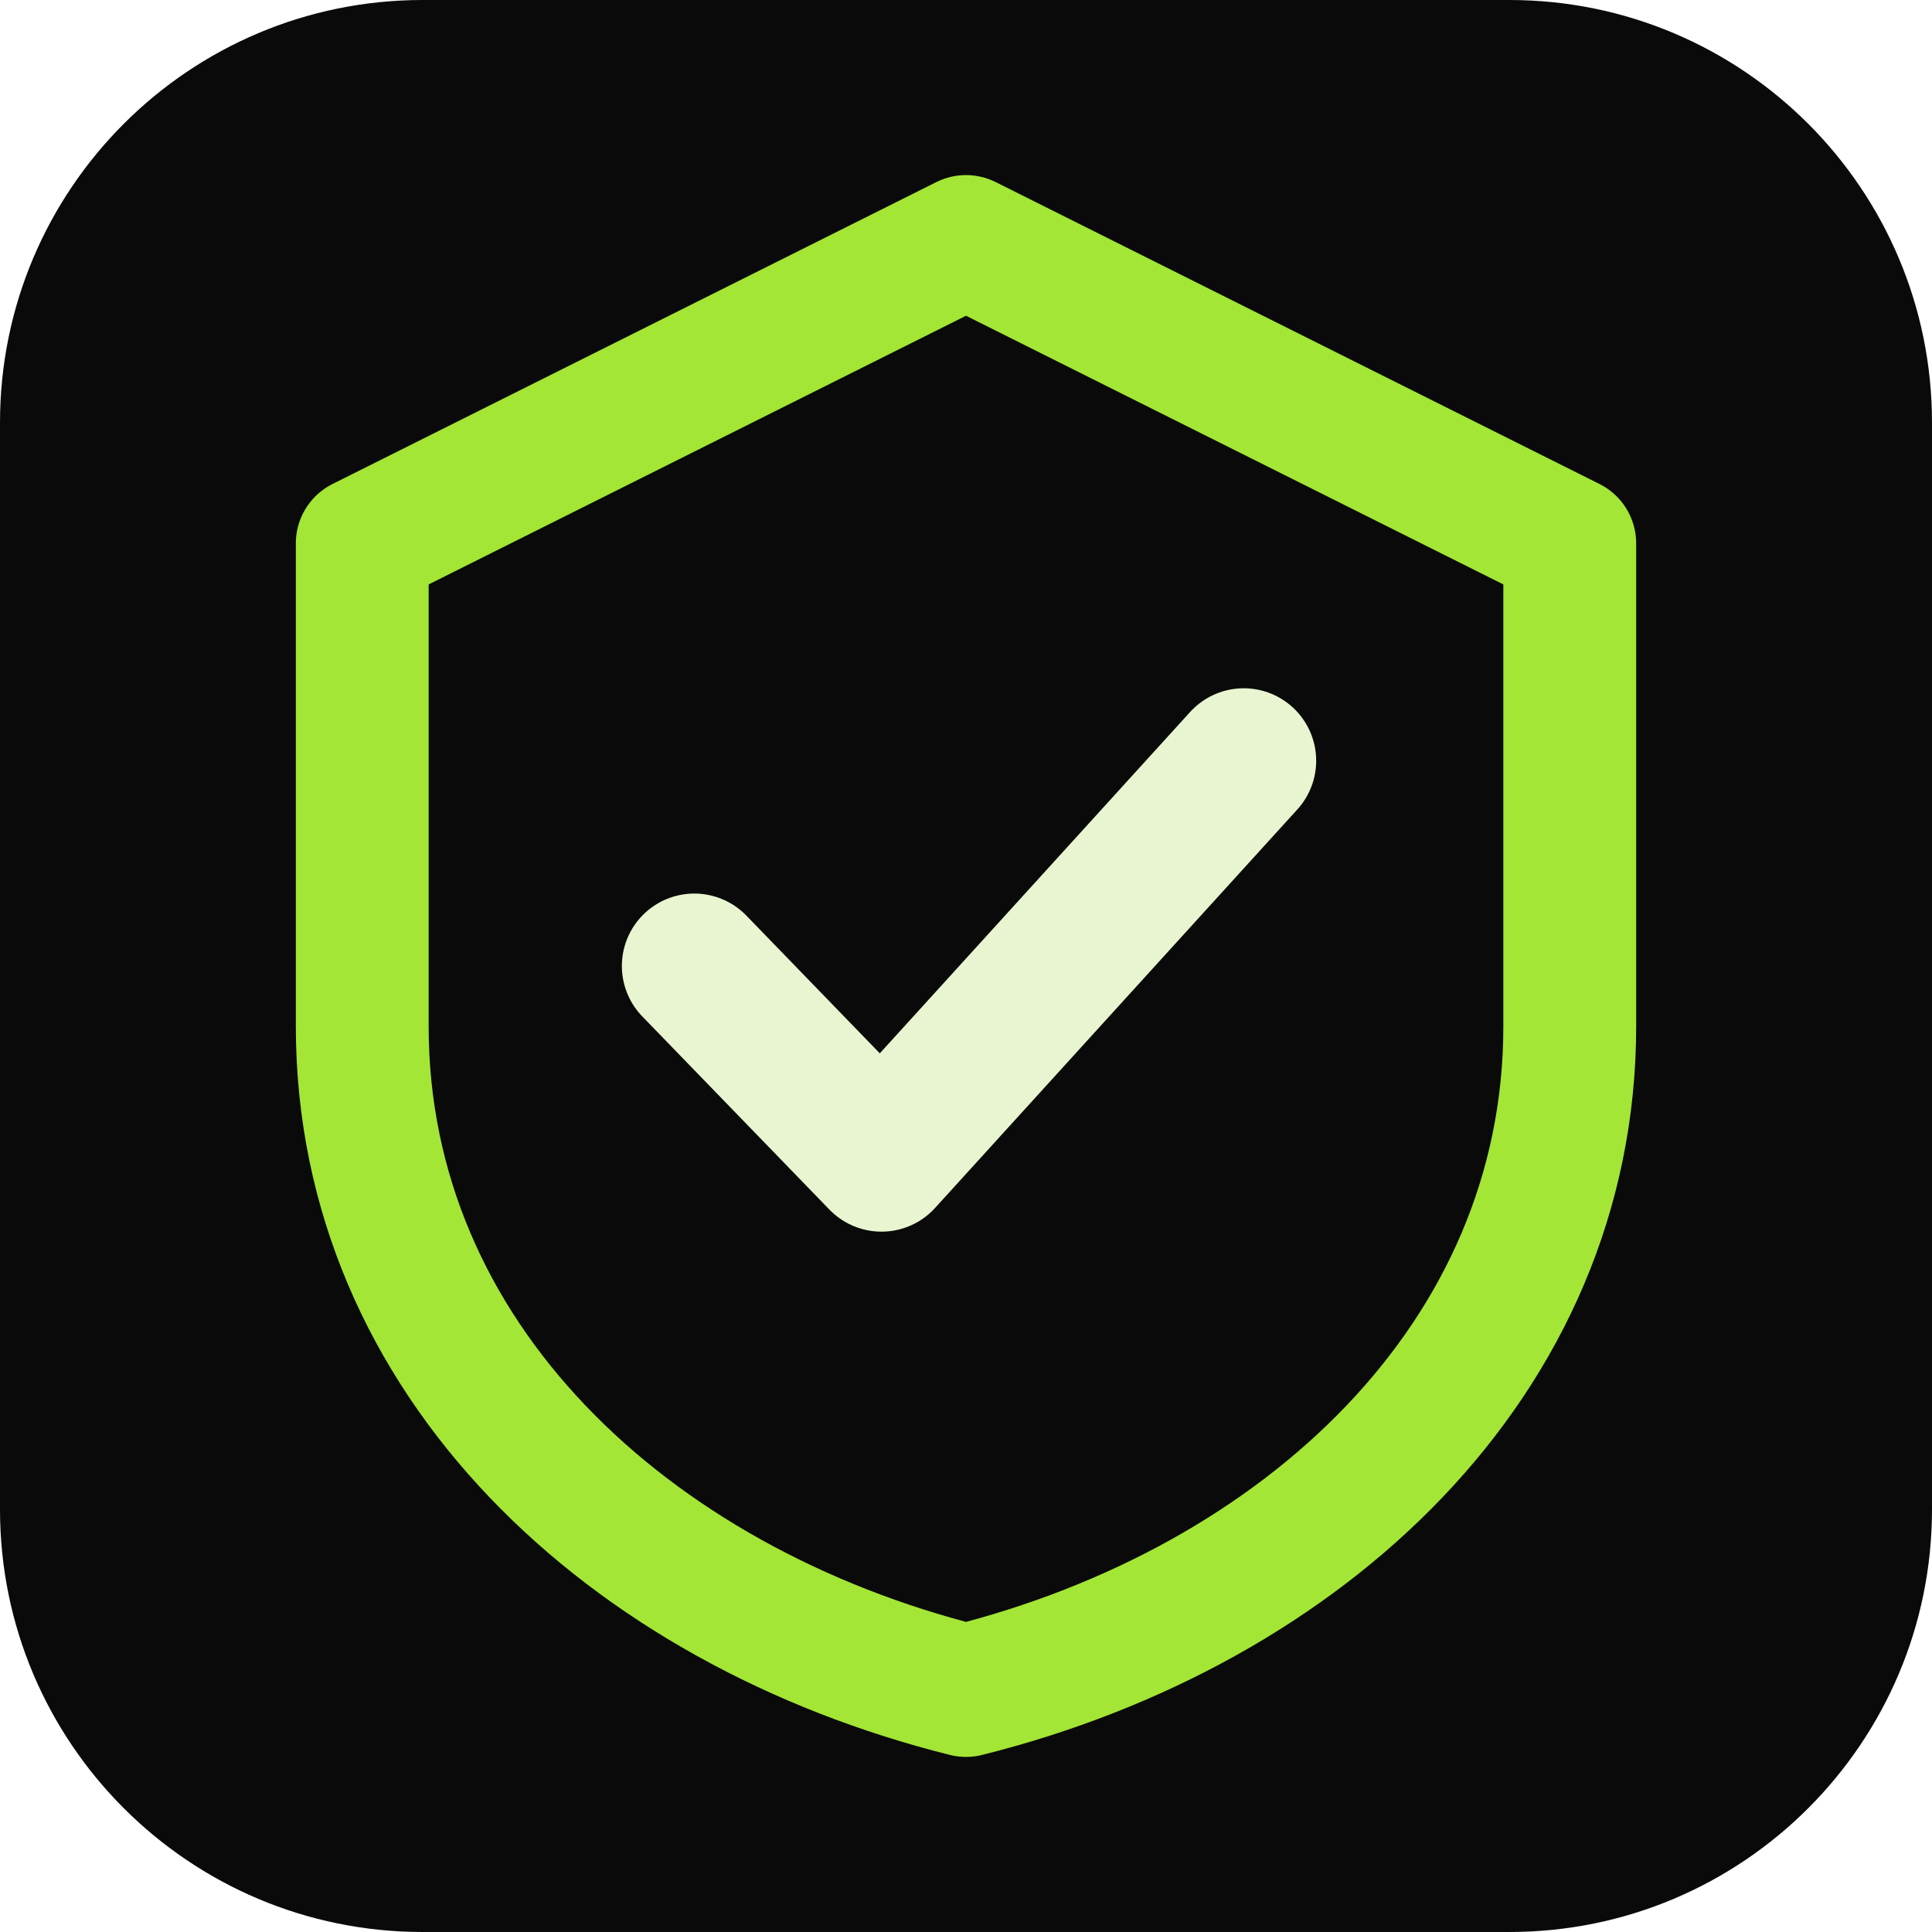
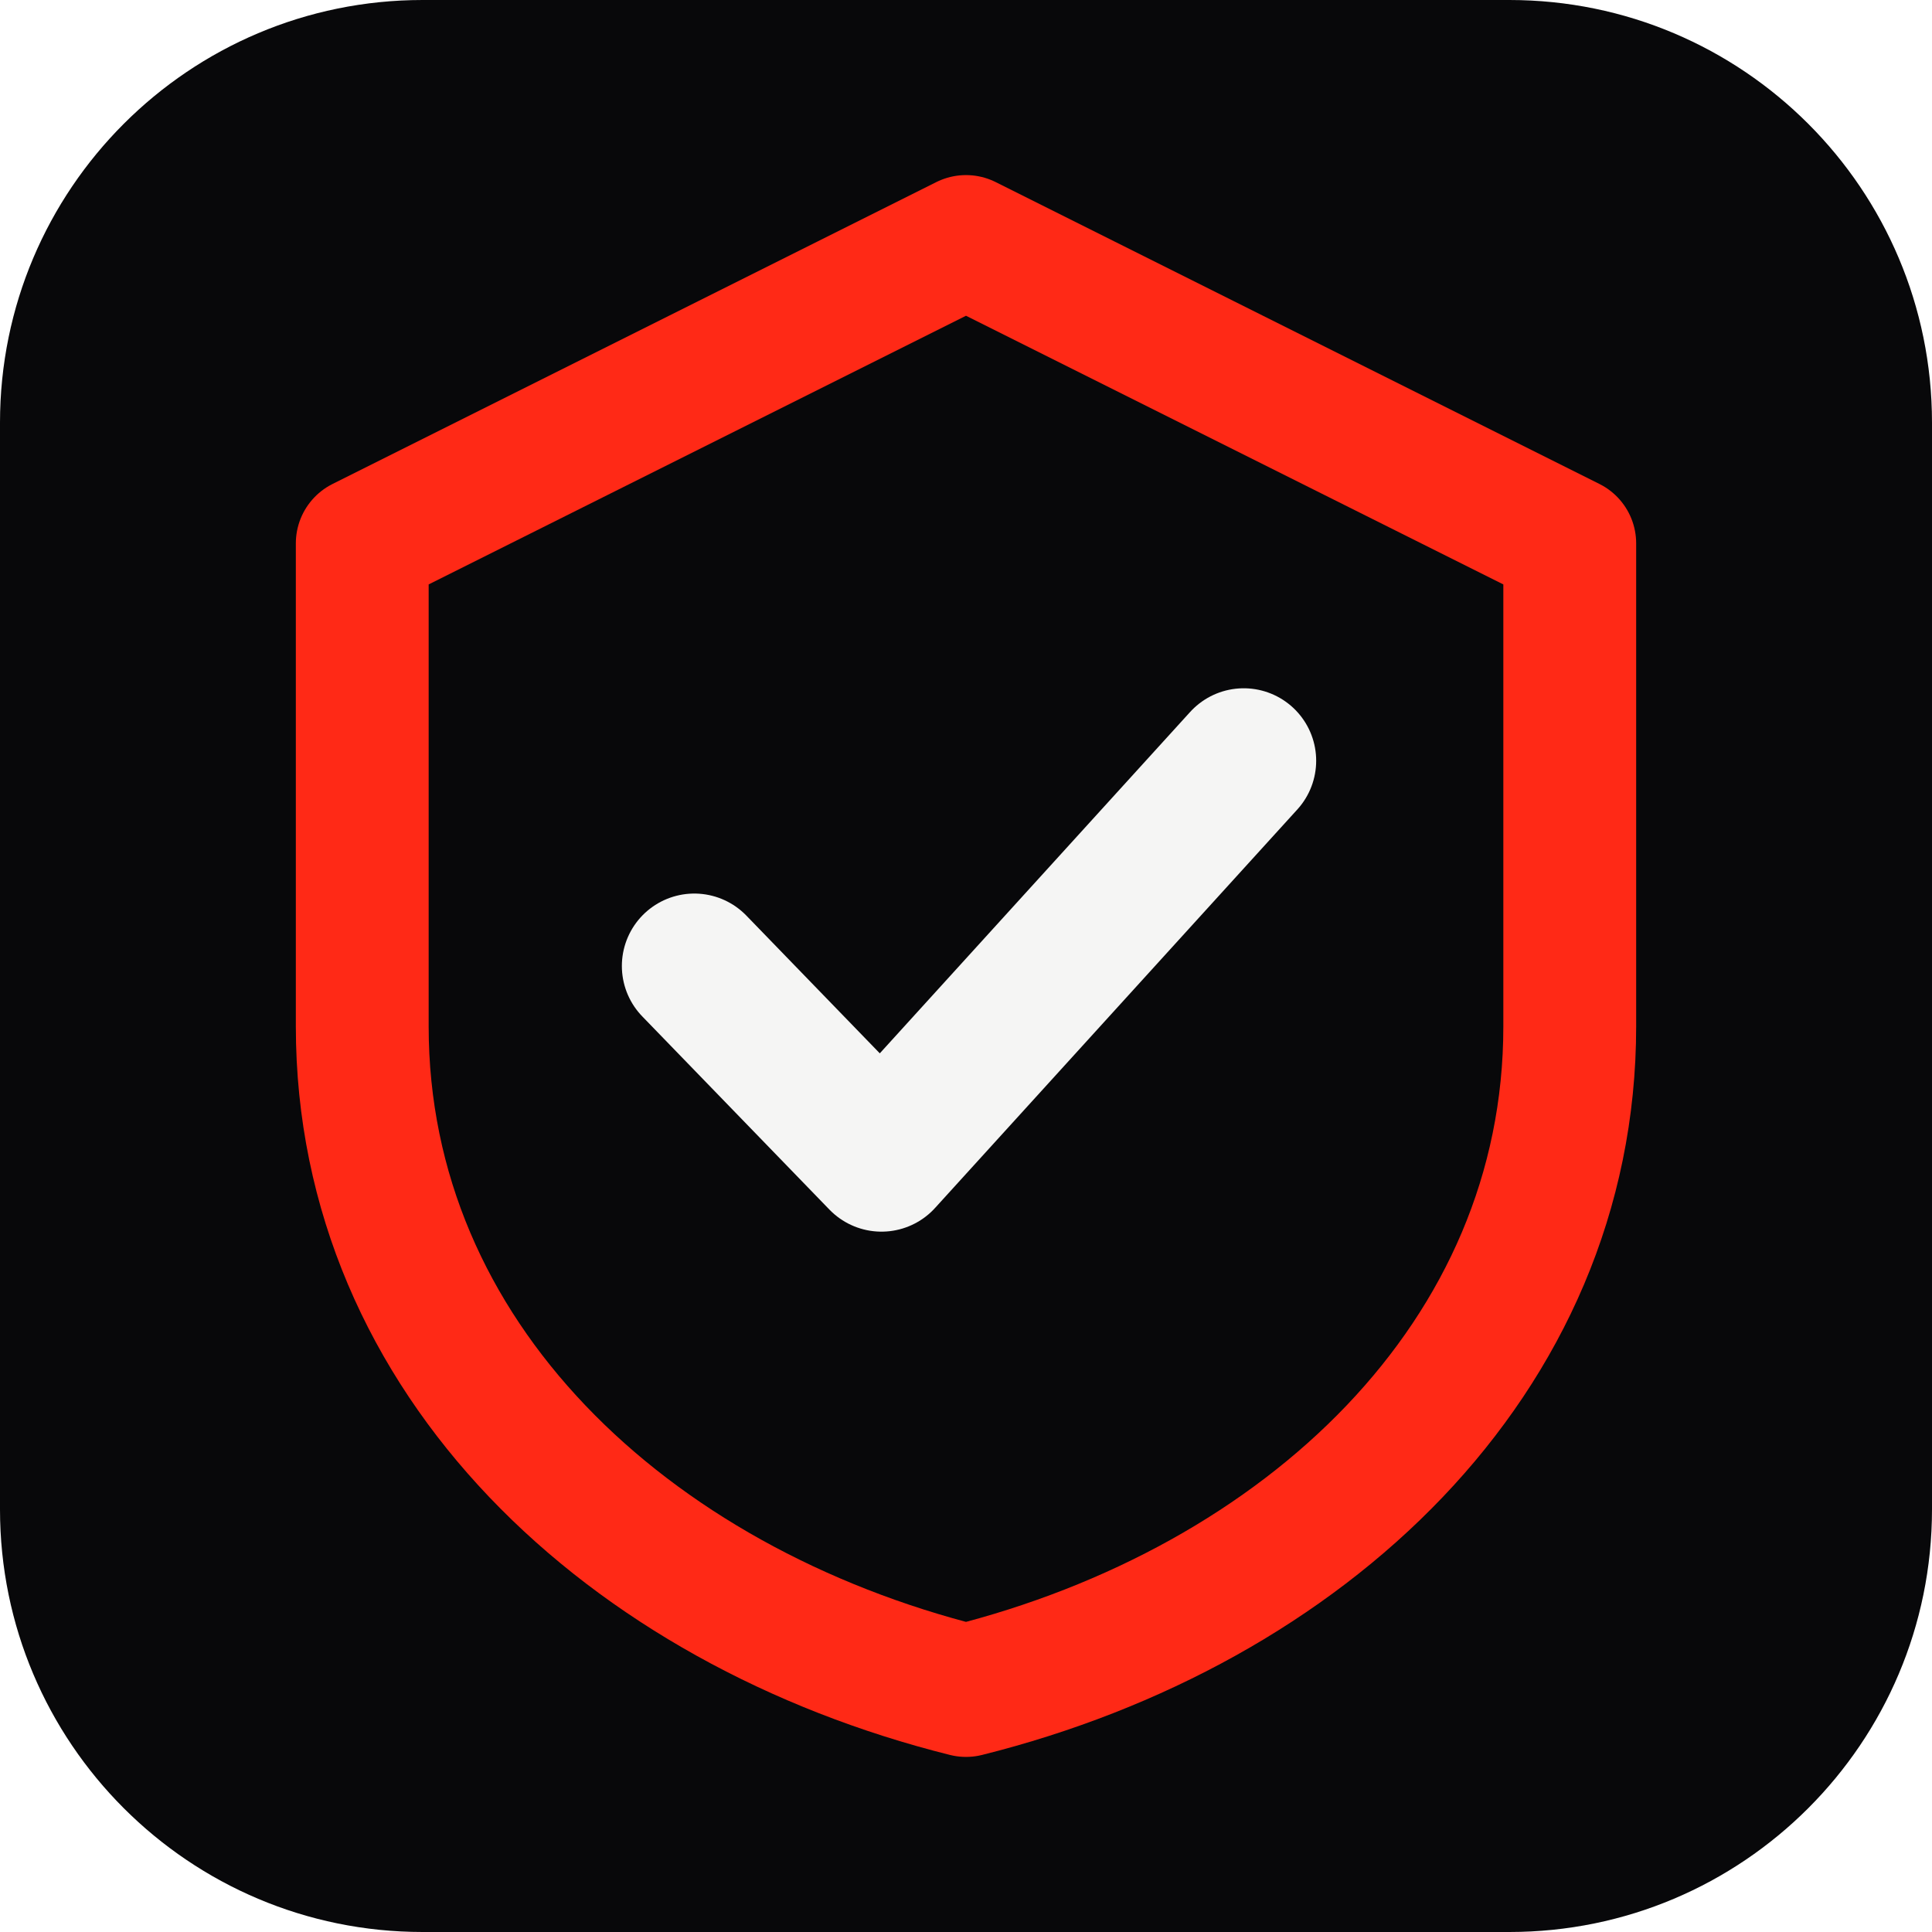
<svg xmlns="http://www.w3.org/2000/svg" viewBox="0 0 32 32" role="img" aria-label="Gravion mark">
-   <rect width="32" height="32" rx="7" fill="#0a0a0a" />
-   <path d="M16 4 L26 9 V17 C26 22.5 21.6 26.6 16 28 C10.4 26.6 6 22.5 6 17 V9 Z" fill="none" stroke="#a3e635" stroke-width="2.2" stroke-linejoin="round" />
-   <path d="M11.5 16 L14.6 19.2 L20.6 12.6" fill="none" stroke="#e8f5d0" stroke-width="2.4" stroke-linecap="round" stroke-linejoin="round" />
+   <rect width="32" height="32" rx="7" fill="#08080a" />
+   <path d="M16 4 L26 9 V17 C26 22.5 21.6 26.6 16 28 C10.4 26.6 6 22.5 6 17 V9 Z" fill="none" stroke="#ff2916" stroke-width="2.2" stroke-linejoin="round" />
+   <path d="M11.5 16 L14.6 19.2 L20.6 12.6" fill="none" stroke="#f5f5f4" stroke-width="2.4" stroke-linecap="round" stroke-linejoin="round" />
</svg>
